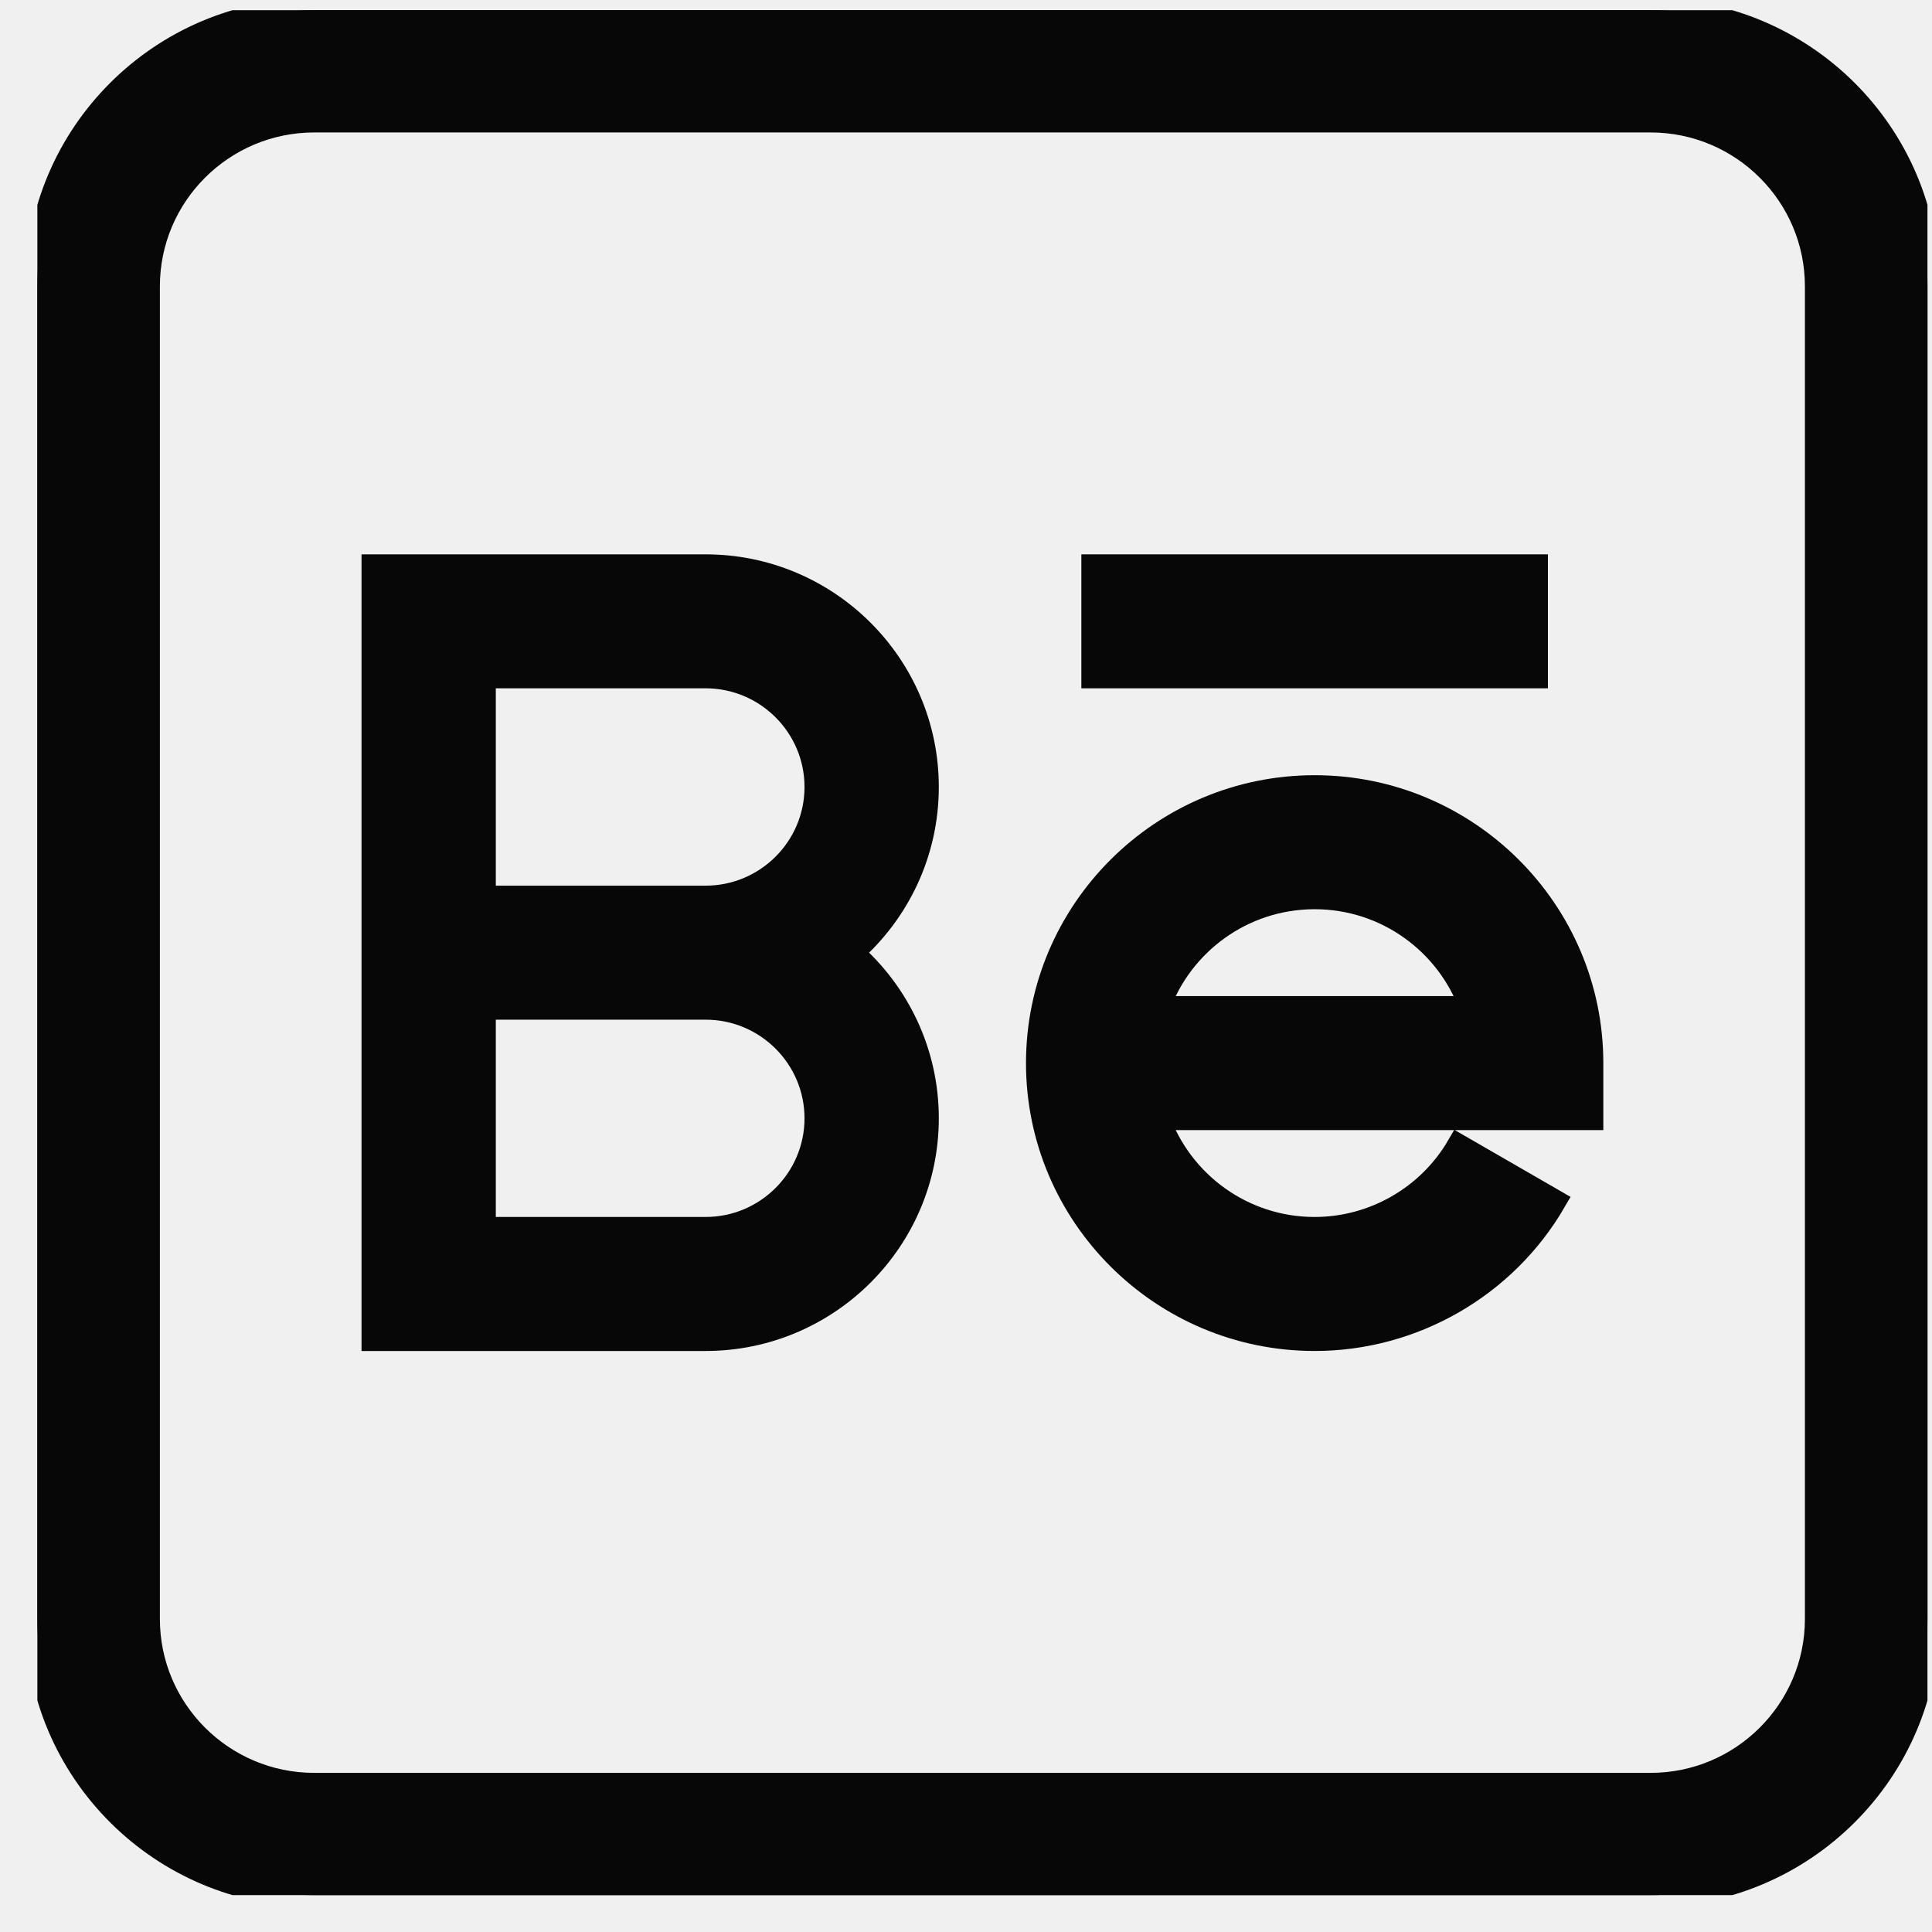
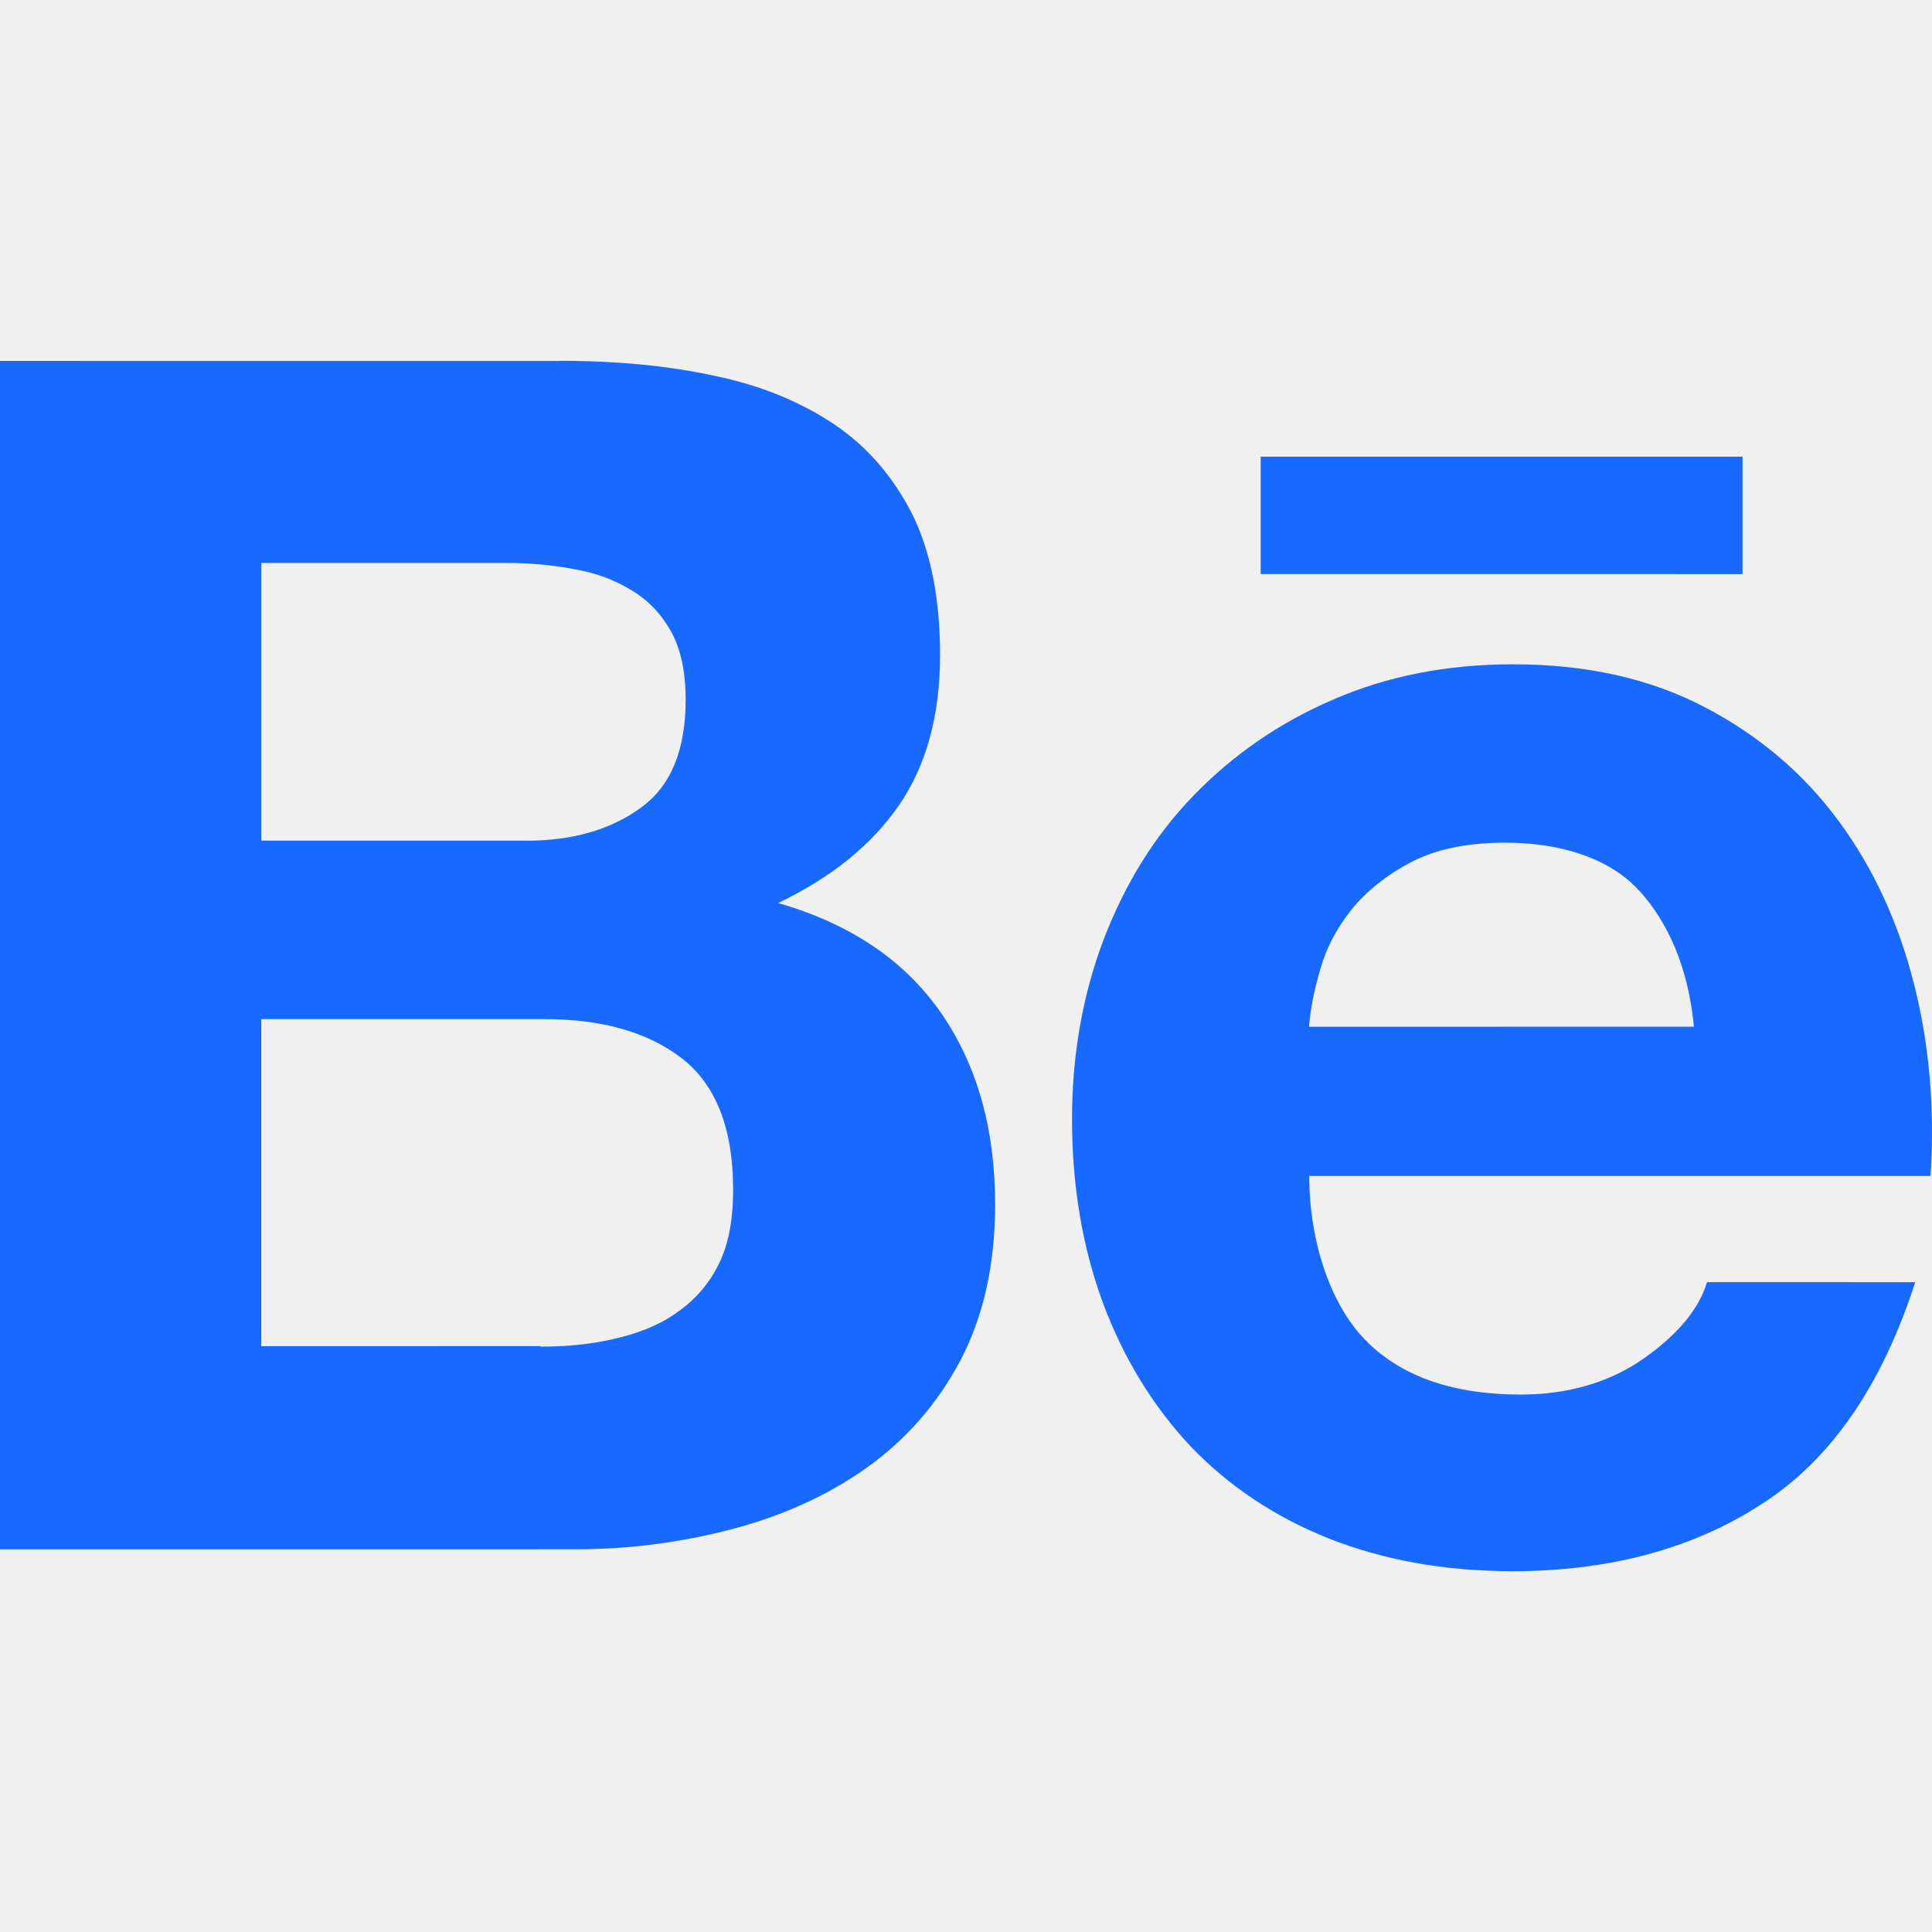
- <svg xmlns="http://www.w3.org/2000/svg" width="41" height="41" viewBox="0 0 41 41" fill="none">
-   <g clip-path="url(#clip0_202_98)">
-     <path d="M35.028 0.217H6.668C3.428 0.217 0.793 2.845 0.793 6.076V34.357C0.793 37.588 3.428 40.217 6.668 40.217H35.028C38.268 40.217 40.904 37.588 40.904 34.357V6.076C40.904 2.845 38.268 0.217 35.028 0.217ZM38.553 34.357C38.553 36.296 36.972 37.873 35.028 37.873H6.668C4.724 37.873 3.143 36.296 3.143 34.357V6.076C3.143 4.138 4.724 2.561 6.668 2.561H35.028C36.972 2.561 38.553 4.138 38.553 6.076V34.357Z" fill="#070707" stroke="#070707" stroke-width="0.5" />
-     <path d="M19.673 16.701C19.673 14.116 17.565 12.014 14.973 12.014H7.922V28.42H14.973C17.565 28.42 19.673 26.317 19.673 23.732C19.673 22.334 19.055 21.076 18.076 20.217C19.055 19.357 19.673 18.1 19.673 16.701ZM17.323 23.732C17.323 25.025 16.269 26.076 14.973 26.076H10.272V21.389H14.973C16.269 21.389 17.323 22.44 17.323 23.732ZM10.272 19.045V14.357H14.973C16.269 14.357 17.323 15.409 17.323 16.701C17.323 17.994 16.269 19.045 14.973 19.045H10.272Z" fill="#070707" stroke="#070707" stroke-width="0.5" />
-     <path d="M27.899 16.701C24.659 16.701 22.023 19.33 22.023 22.561C22.023 25.791 24.659 28.42 27.899 28.42C29.99 28.42 31.94 27.298 32.988 25.491L30.953 24.317C30.324 25.402 29.154 26.076 27.899 26.076C26.367 26.076 25.06 25.097 24.575 23.732H33.775V22.561C33.775 19.33 31.139 16.701 27.899 16.701ZM24.575 21.389C25.06 20.024 26.367 19.045 27.899 19.045C29.431 19.045 30.738 20.024 31.223 21.389H24.575Z" fill="#070707" stroke="#070707" stroke-width="0.5" />
-     <path d="M23.198 12.014H32.599V14.357H23.198V12.014Z" fill="#070707" stroke="#070707" stroke-width="0.5" />
-   </g>
-   <defs>
-     <clipPath id="clip0_202_98">
-       <rect width="40.111" height="40" fill="white" transform="translate(0.792679 0.216797)" />
-     </clipPath>
-   </defs>
+ <svg xmlns="http://www.w3.org/2000/svg" viewBox="0 0 333333 333333" shape-rendering="geometricPrecision" text-rendering="geometricPrecision" image-rendering="optimizeQuality" fill-rule="evenodd" clip-rule="evenodd">
+   <path d="M96656 62252c9824 0 18671 854 26734 2608 8083 1685 14911 4559 20707 8459 5726 3913 10144 9122 13409 15620 3126 6435 4687 14512 4687 24077 0 10352-2331 18935-7037 25848-4748 6896-11646 12500-20898 16935 12622 3642 21937 10021 28187 19076 6244 9122 9246 20055 9246 32929 0 10415-2023 19329-5974 26882-4035 7622-9504 13797-16203 18559-6768 4811-14579 8329-23309 10606-8667 2264-17581 3451-26797 3451l-99407 2V62270l96667 6-12-26v2zm120854 16541h83133v20252l-83133-6V78787v6zm18474 152836c6128 5974 14911 8976 26378 8976 8201 0 15372-2093 21285-6256 5911-4165 9504-8575 10876-13140l35919 6c-5795 17889-14517 30598-26488 38281-11793 7683-26224 11585-42969 11585-11730 0-22200-1902-31643-5610-9437-3772-17311-9037-23955-15957-6441-6896-11516-15096-15102-24736-3520-9559-5327-20183-5327-31638 0-11128 1833-21482 5457-31053 3709-9645 8791-17895 15557-24872 6760-6970 14703-12500 24083-16535 9315-4041 19600-6065 30992-6065 12555 0 23555 2417 32998 7358 9376 4872 17120 11455 23173 19661 6065 8213 10352 17642 13023 28181 2669 10537 3581 21537 2848 33077l-107200-4c0 11646 3913 22791 10083 28699l12 43v-2zm46807-77972c-4811-5333-13085-8268-23037-8268-6522 0-11909 1100-16202 3315-4226 2203-7683 4933-10352 8201-2602 3254-4435 6773-5451 10470-1039 3581-1685 6896-1902 9770l66407-6c-978-10407-4559-18092-9437-23492l-24 12-2-2zm-192011-8606c7998 0 14635-1902 19838-5734 5205-3772 7683-10022 7683-18620 0-4742-848-8728-2541-11793-1746-3057-4041-5474-6963-7159-2872-1748-6114-2941-9947-3587-3708-707-7622-1033-11582-1033H45093v47904h45701l-12 24h-2zm2474 87287c4441 0 8667-394 12610-1317 4035-909 7622-2270 10606-4348 2996-2024 5541-4681 7350-8201 1833-3457 2669-7874 2669-13270 0-10537-3002-18098-8913-22663-5911-4504-13787-6705-23549-6705H45080v56423l48173-6v87z" fill="#1769ff" />
</svg>
